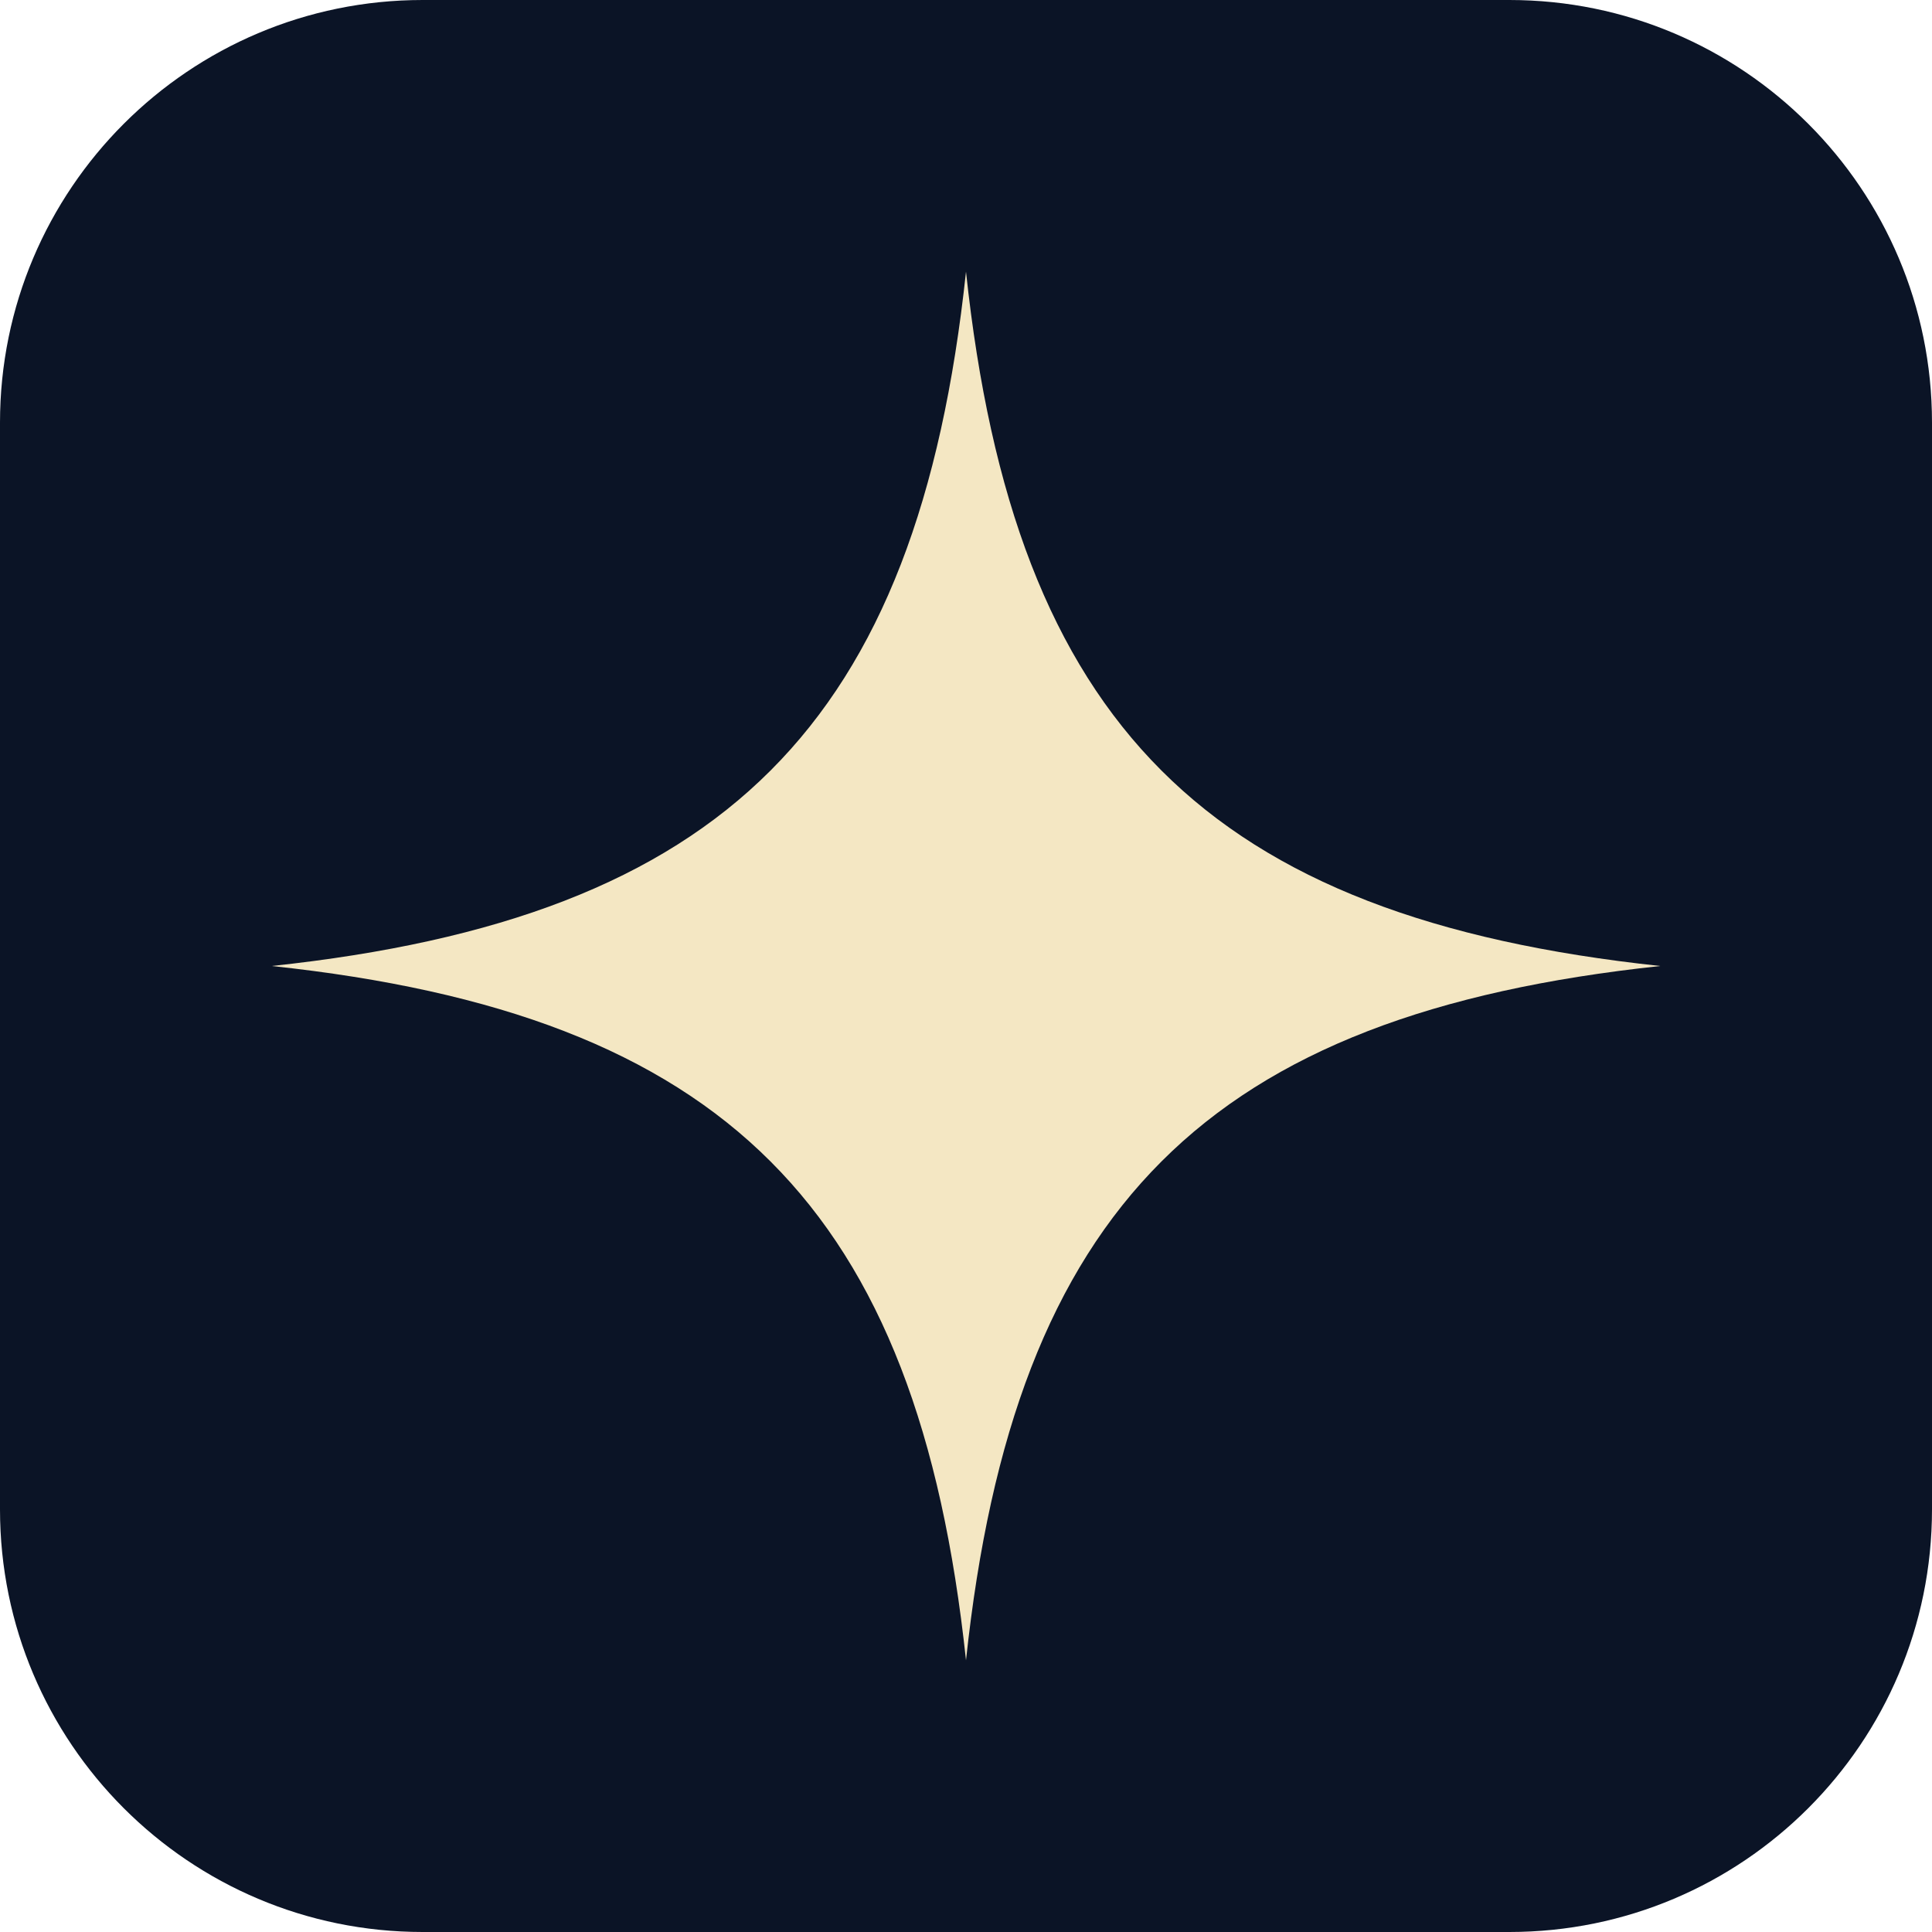
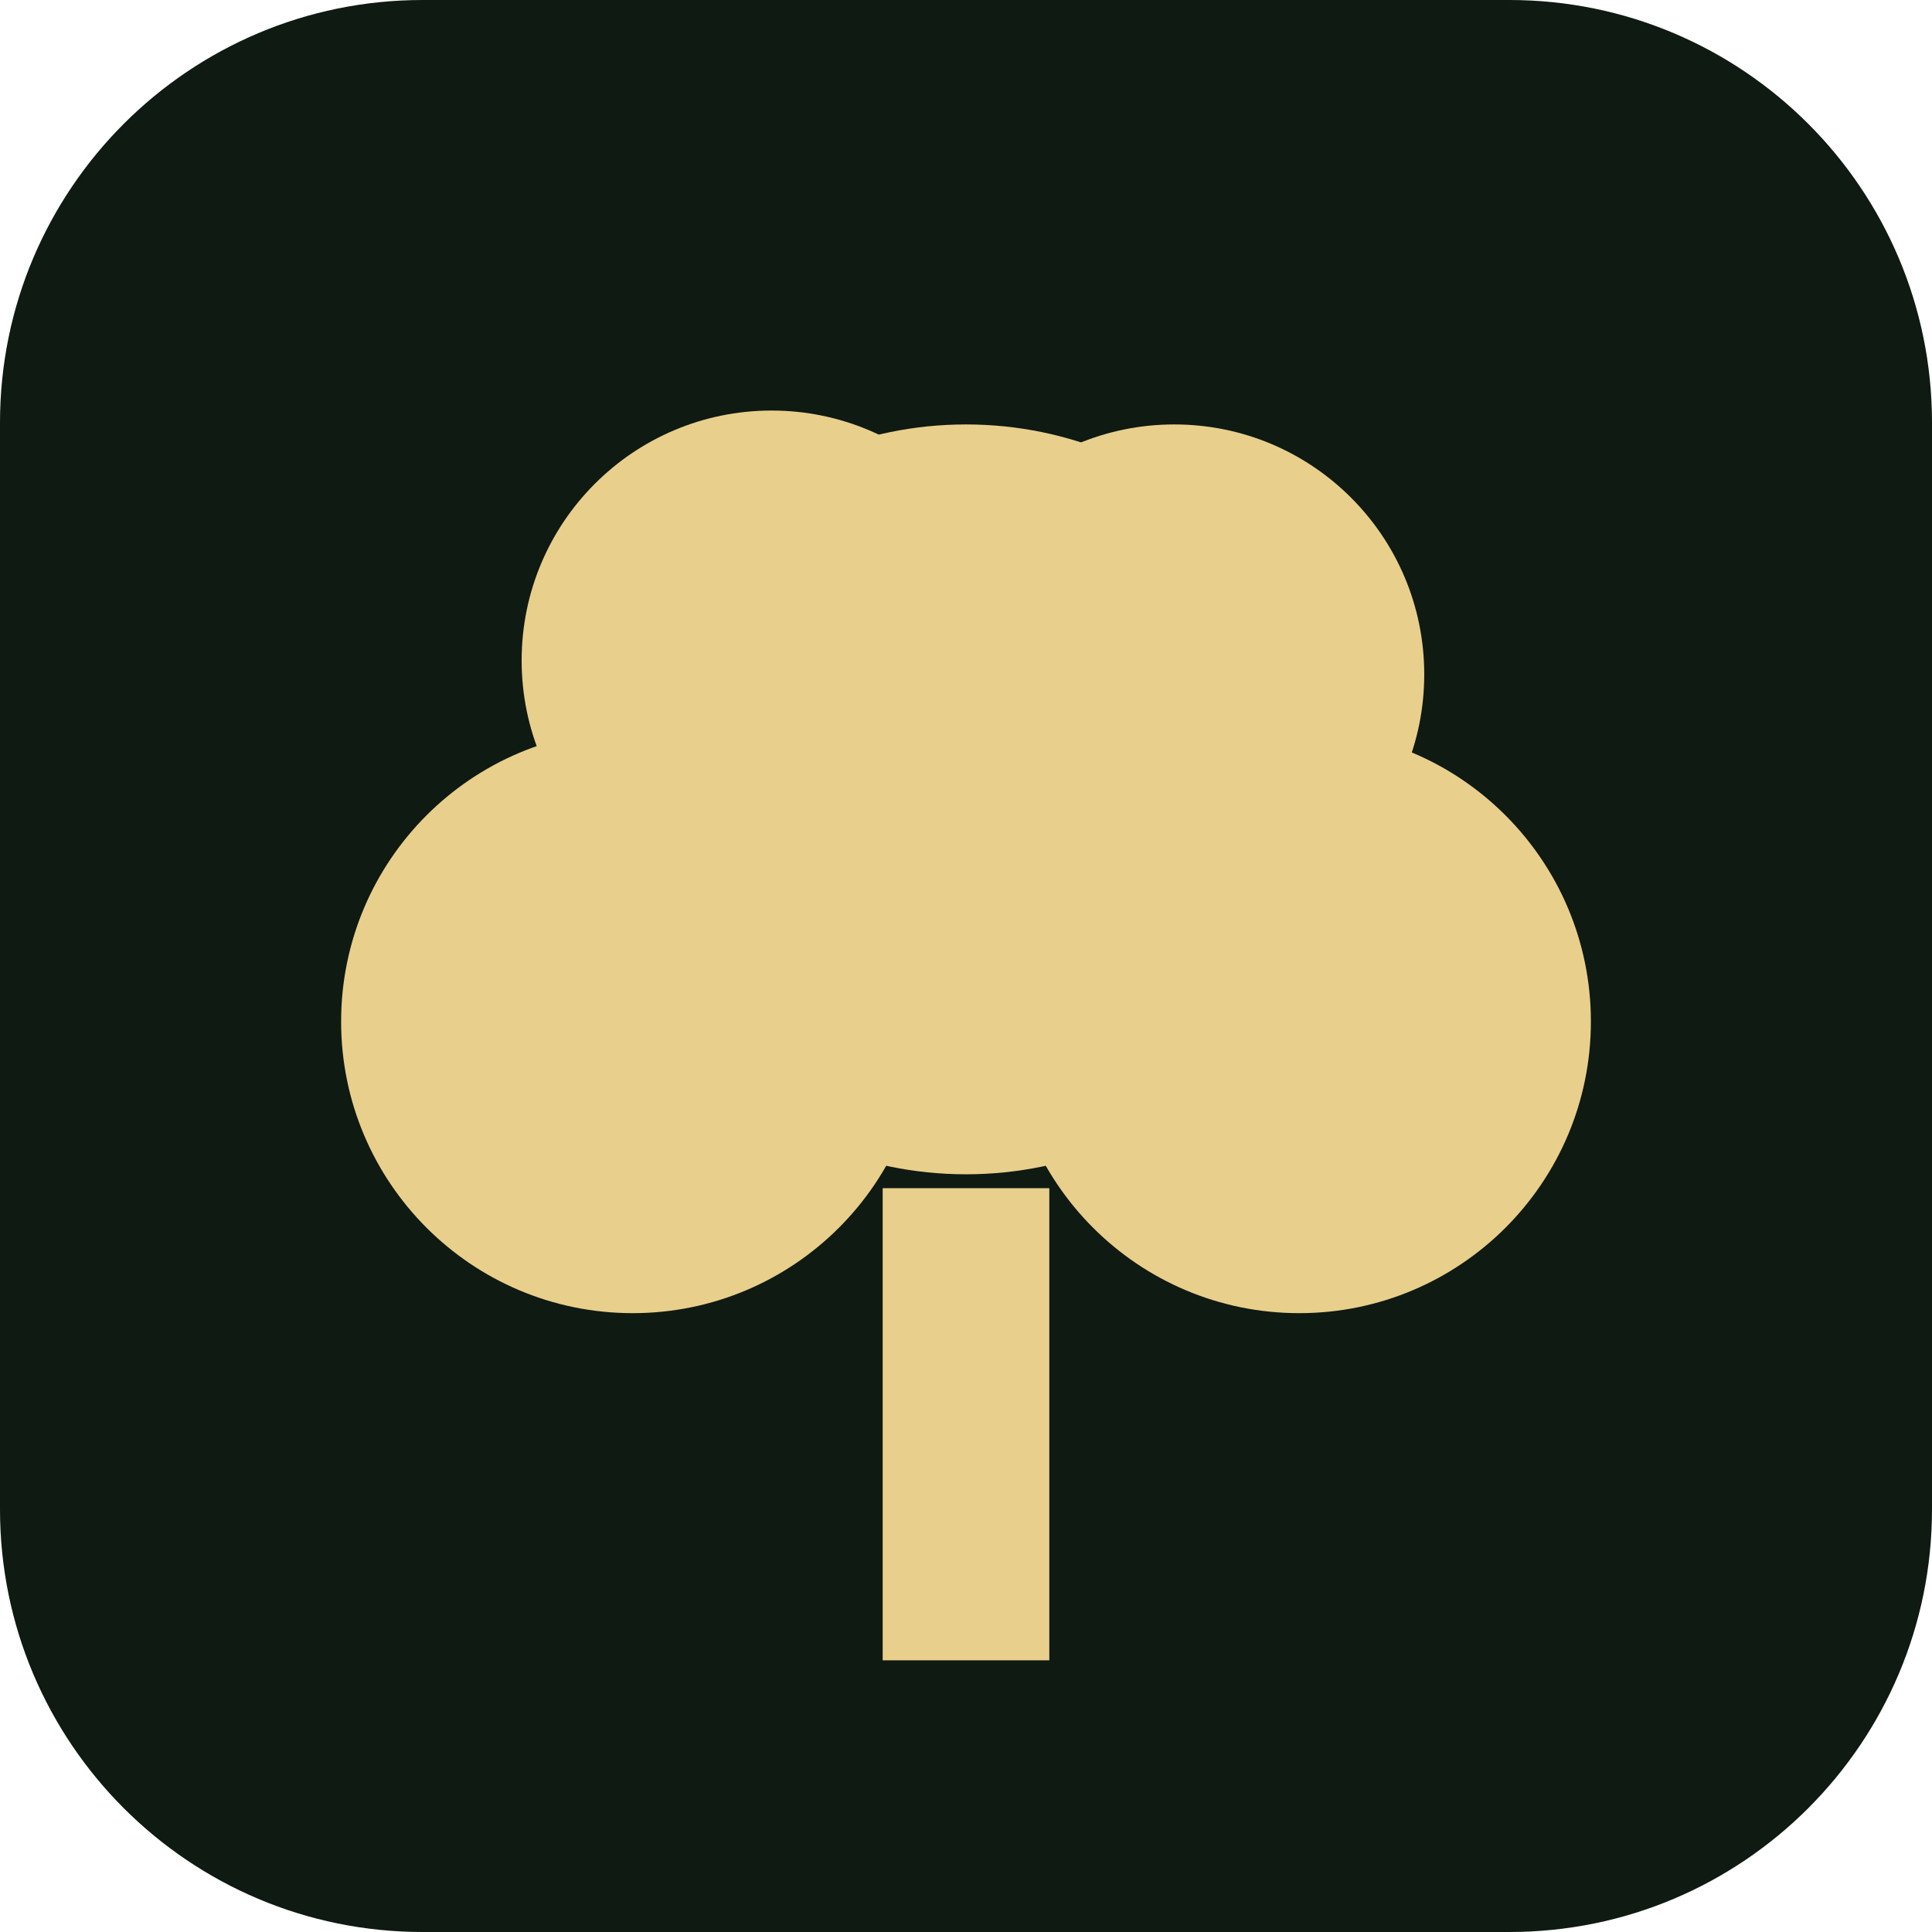
<svg xmlns="http://www.w3.org/2000/svg" viewBox="0 0 64 64">
-   <rect width="64" height="64" rx="14" fill="#0b1426" />
-   <path d="M32 9 C33.6 24 40 30.4 55 32 C40 33.6 33.6 40 32 55 C30.4 40 24 33.6 9 32 C24 30.4 30.4 24 32 9 Z" fill="#f4e7c3" />
+   <rect width="64" height="64" rx="14" fill="#0f1a12" />
+   <g fill="#e9cf8c" transform="translate(32 55) scale(0.46)">
+     <rect x="-6" y="-34" width="12" height="34" />
+     <circle cx="0" cy="-62" r="27" />
+     <circle cx="-24" cy="-46" r="21" />
+     <circle cx="24" cy="-46" r="21" />
+     <circle cx="-14" cy="-72" r="18" />
+     <circle cx="15" cy="-71" r="18" />
+   </g>
</svg>
